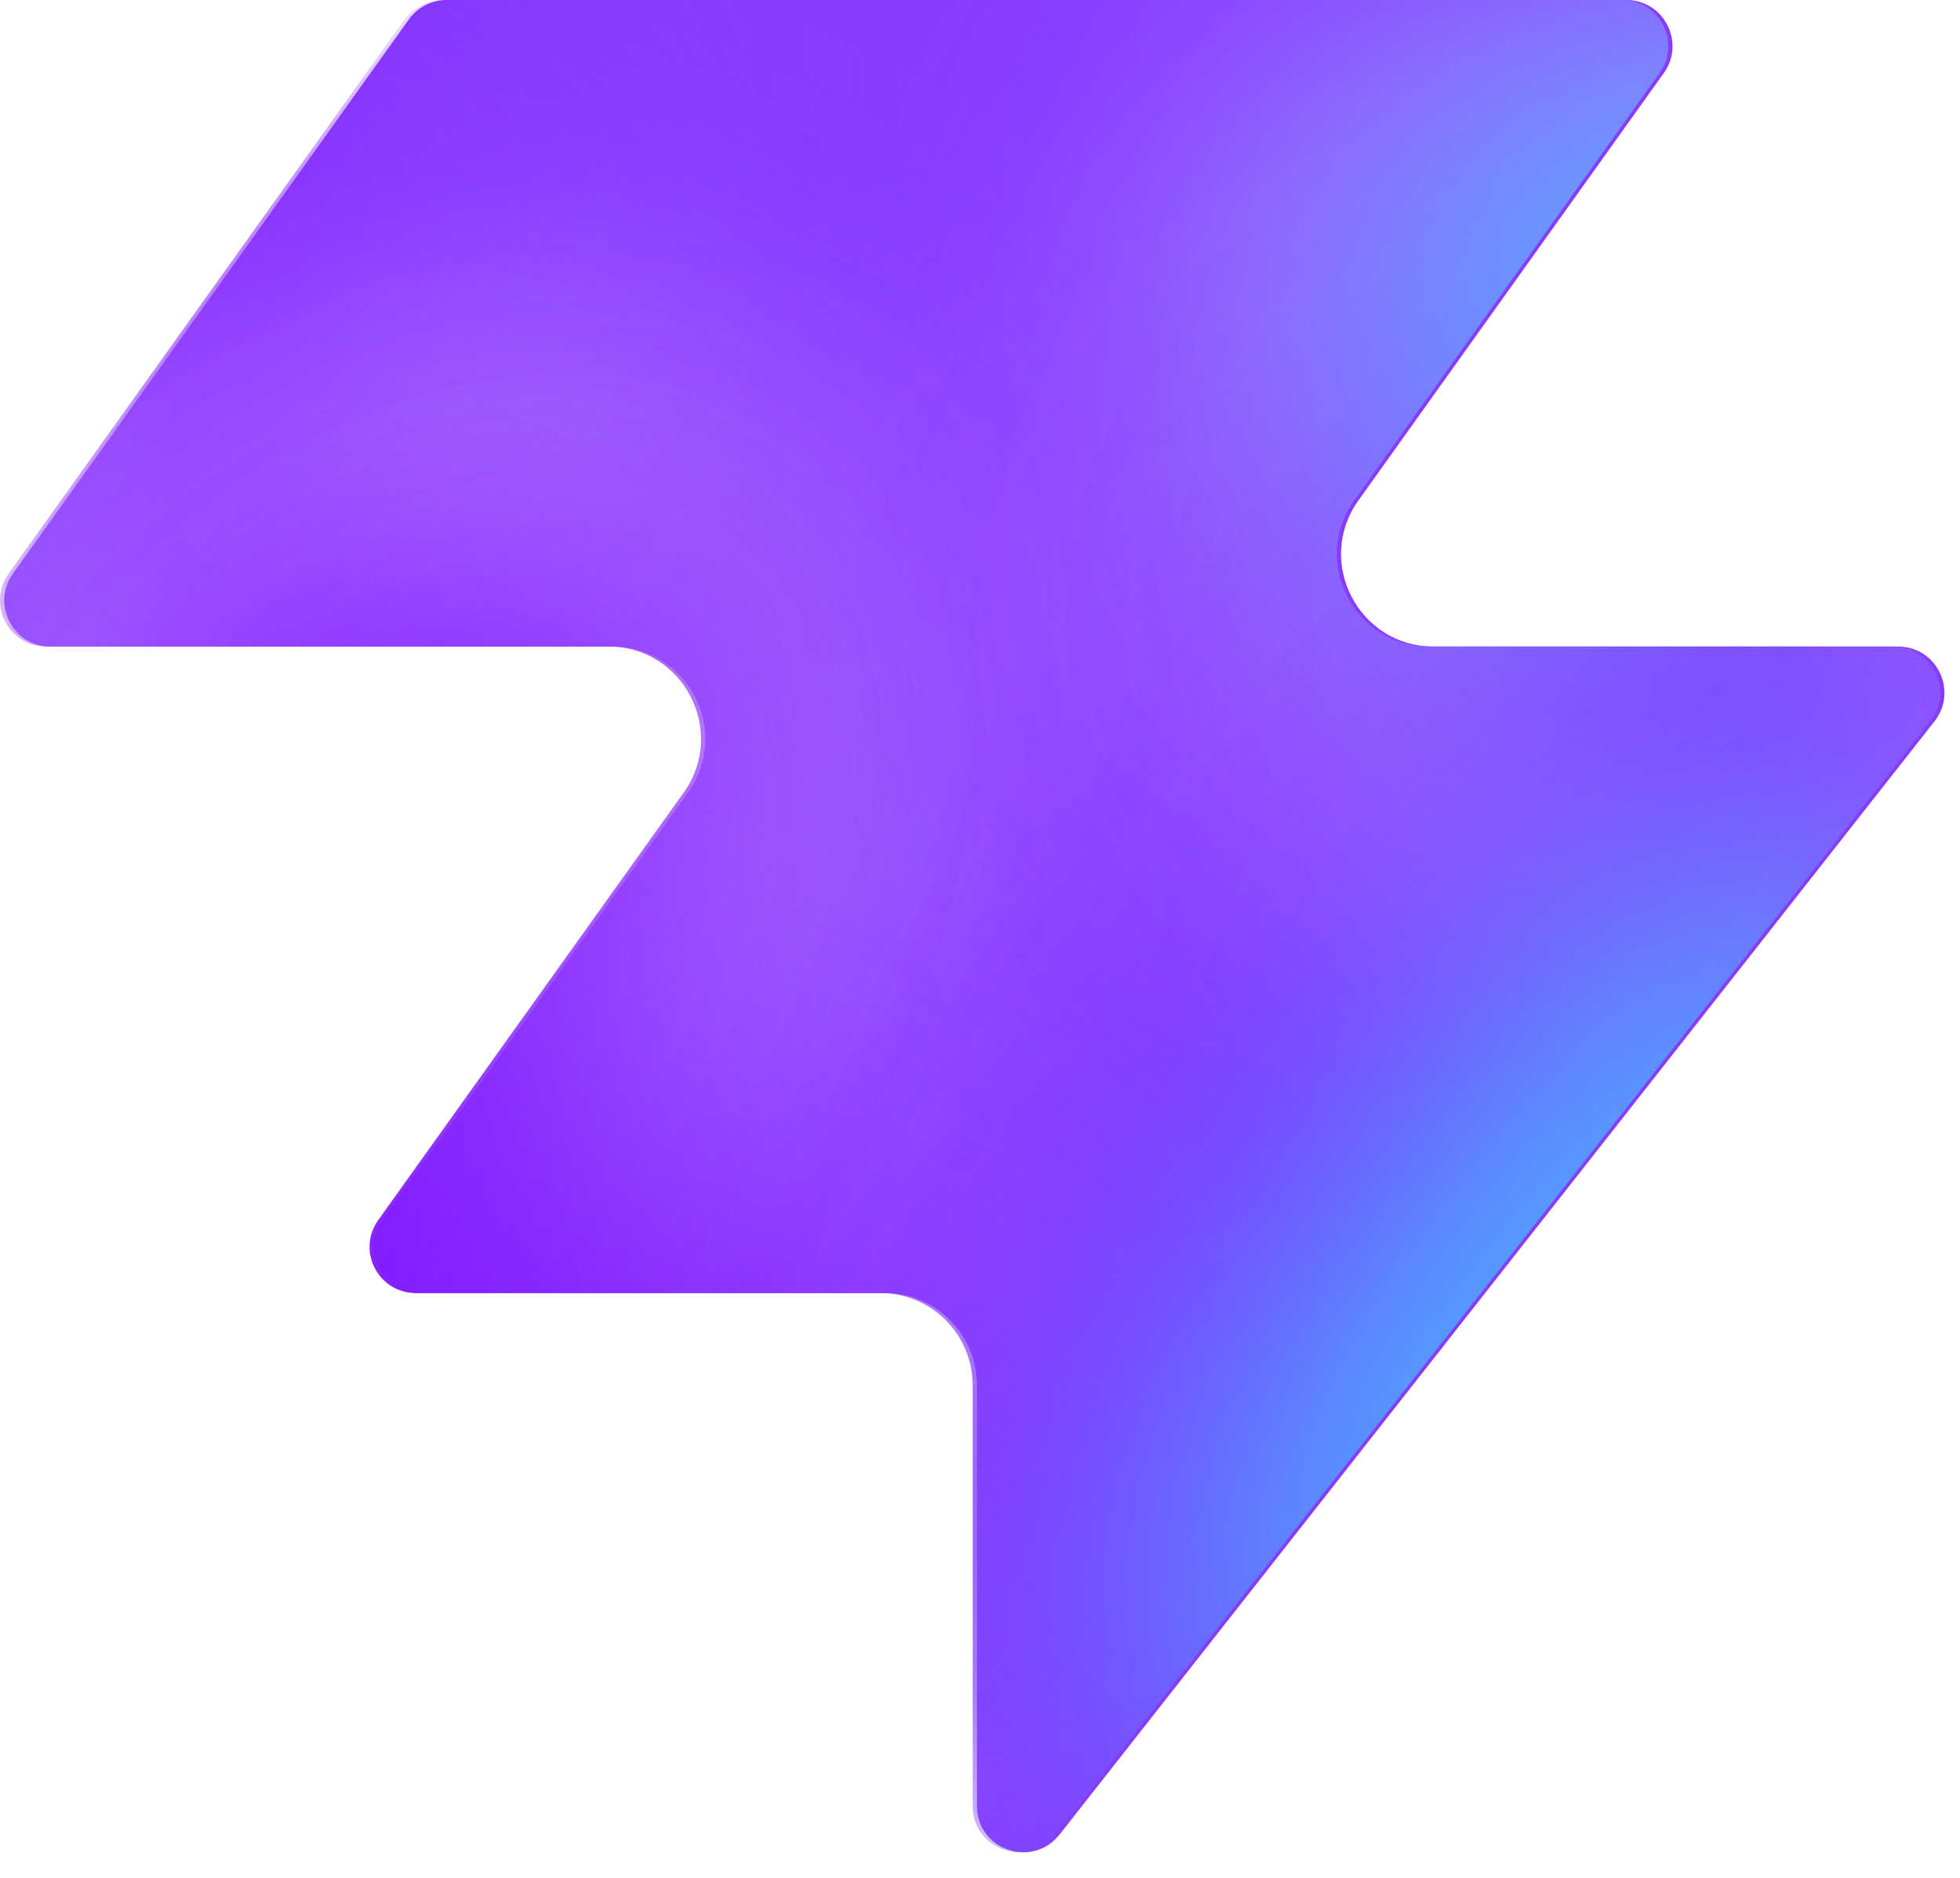
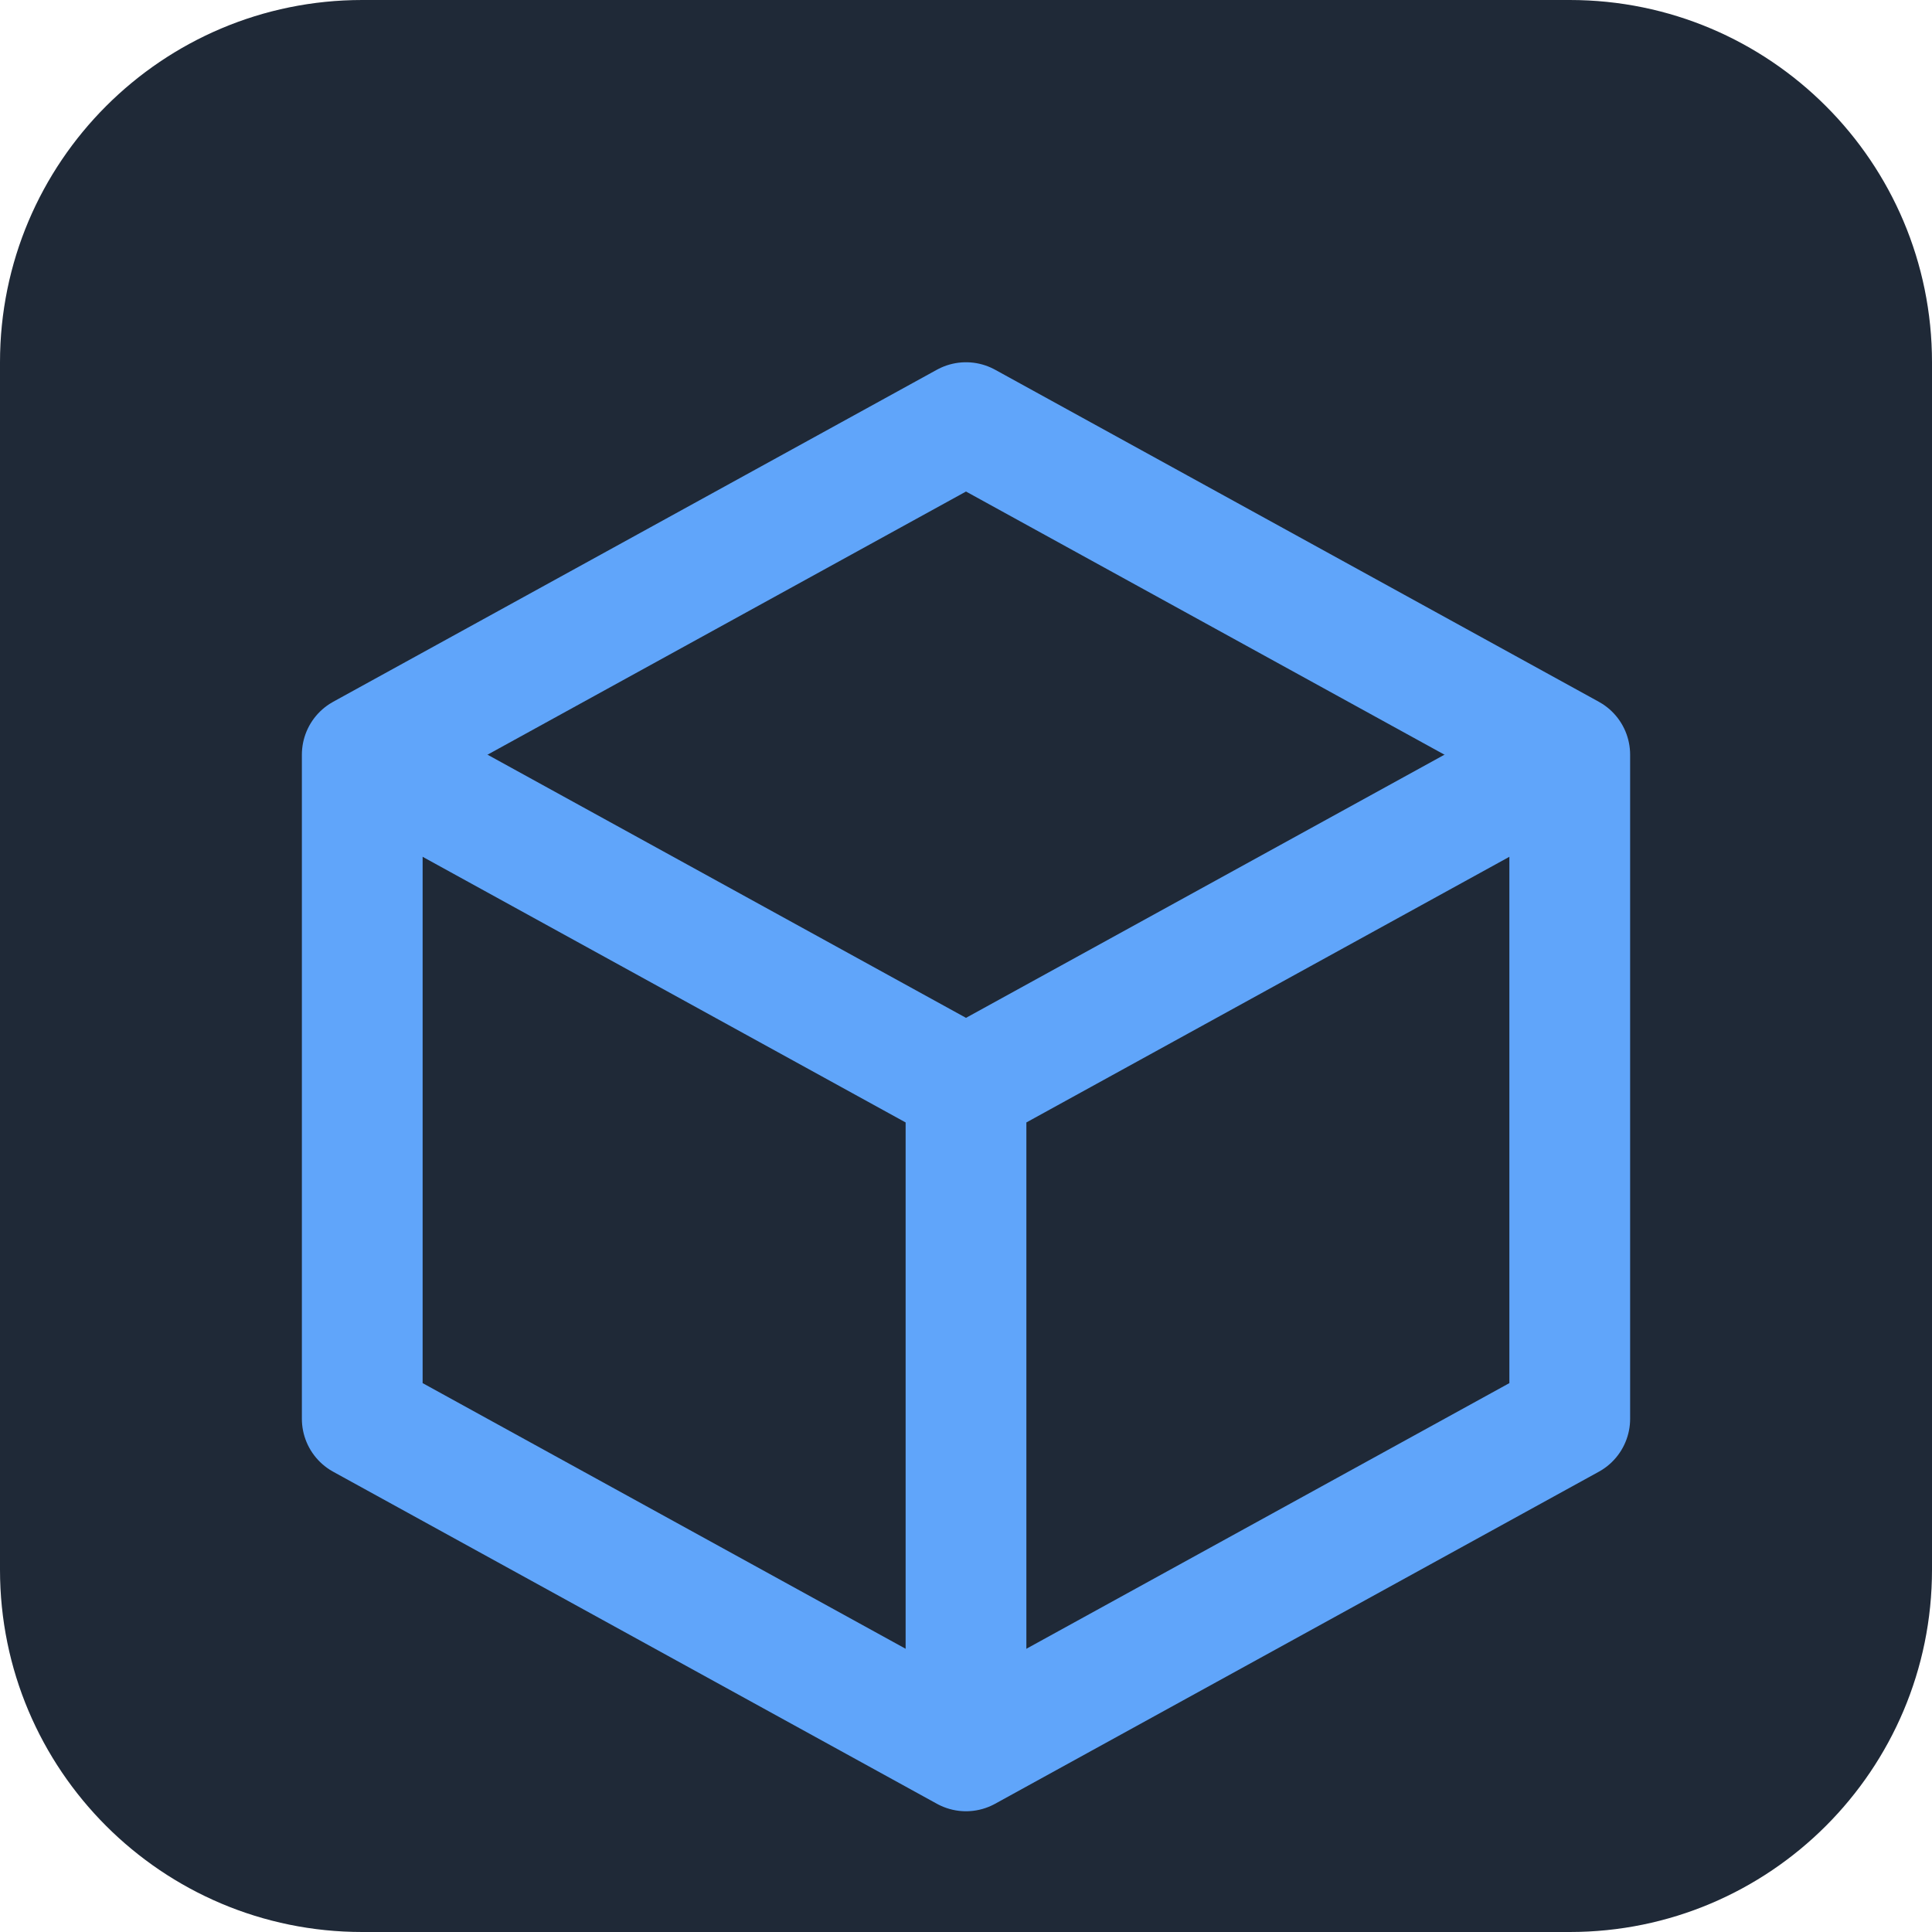
- <svg xmlns="http://www.w3.org/2000/svg" width="48" height="46" fill="none" viewBox="0 0 48 46">
-   <path fill="#863bff" d="M25.946 44.938c-.664.845-2.021.375-2.021-.698V33.937a2.26 2.26 0 0 0-2.262-2.262H10.287c-.92 0-1.456-1.04-.92-1.788l7.48-10.471c1.07-1.497 0-3.578-1.842-3.578H1.237c-.92 0-1.456-1.04-.92-1.788L10.013.474c.214-.297.556-.474.92-.474h28.894c.92 0 1.456 1.04.92 1.788l-7.48 10.471c-1.07 1.498 0 3.579 1.842 3.579h11.377c.943 0 1.473 1.088.89 1.83L25.947 44.94z" style="fill:#863bff;fill:color(display-p3 .525 .23 1);fill-opacity:1" />
-   <mask id="a" width="48" height="46" x="0" y="0" maskUnits="userSpaceOnUse" style="mask-type:alpha">
-     <path fill="#000" d="M25.842 44.938c-.664.844-2.021.375-2.021-.698V33.937a2.26 2.26 0 0 0-2.262-2.262H10.183c-.92 0-1.456-1.04-.92-1.788l7.48-10.471c1.07-1.498 0-3.579-1.842-3.579H1.133c-.92 0-1.456-1.04-.92-1.787L9.91.473c.214-.297.556-.474.92-.474h28.894c.92 0 1.456 1.04.92 1.788l-7.48 10.471c-1.07 1.498 0 3.578 1.842 3.578h11.377c.943 0 1.473 1.088.89 1.832L25.843 44.94z" style="fill:#000;fill-opacity:1" />
-   </mask>
-   <g mask="url(#a)">
-     <g filter="url(#b)">
-       <ellipse cx="5.508" cy="14.704" fill="#ede6ff" rx="5.508" ry="14.704" style="fill:#ede6ff;fill:color(display-p3 .927 .903 1);fill-opacity:1" transform="matrix(.00324 1 1 -.00324 -4.47 31.516)" />
-     </g>
-     <g filter="url(#c)">
-       <ellipse cx="10.399" cy="29.851" fill="#ede6ff" rx="10.399" ry="29.851" style="fill:#ede6ff;fill:color(display-p3 .927 .903 1);fill-opacity:1" transform="matrix(.00324 1 1 -.00324 -39.328 7.883)" />
-     </g>
-     <g filter="url(#d)">
-       <ellipse cx="5.508" cy="30.487" fill="#7e14ff" rx="5.508" ry="30.487" style="fill:#7e14ff;fill:color(display-p3 .492 .077 1);fill-opacity:1" transform="rotate(89.814 -25.913 -14.639)scale(1 -1)" />
-     </g>
-     <g filter="url(#e)">
-       <ellipse cx="5.508" cy="30.599" fill="#7e14ff" rx="5.508" ry="30.599" style="fill:#7e14ff;fill:color(display-p3 .492 .077 1);fill-opacity:1" transform="rotate(89.814 -32.644 -3.334)scale(1 -1)" />
-     </g>
-     <g filter="url(#f)">
-       <ellipse cx="5.508" cy="30.599" fill="#7e14ff" rx="5.508" ry="30.599" style="fill:#7e14ff;fill:color(display-p3 .492 .077 1);fill-opacity:1" transform="matrix(.00324 1 1 -.00324 -34.34 30.47)" />
-     </g>
-     <g filter="url(#g)">
-       <ellipse cx="14.072" cy="22.078" fill="#ede6ff" rx="14.072" ry="22.078" style="fill:#ede6ff;fill:color(display-p3 .927 .903 1);fill-opacity:1" transform="rotate(93.35 24.506 48.493)scale(-1 1)" />
-     </g>
-     <g filter="url(#h)">
-       <ellipse cx="3.47" cy="21.501" fill="#7e14ff" rx="3.47" ry="21.501" style="fill:#7e14ff;fill:color(display-p3 .492 .077 1);fill-opacity:1" transform="rotate(89.009 28.708 47.59)scale(-1 1)" />
-     </g>
-     <g filter="url(#i)">
-       <ellipse cx="3.47" cy="21.501" fill="#7e14ff" rx="3.47" ry="21.501" style="fill:#7e14ff;fill:color(display-p3 .492 .077 1);fill-opacity:1" transform="rotate(89.009 28.708 47.59)scale(-1 1)" />
-     </g>
-     <g filter="url(#j)">
-       <ellipse cx=".387" cy="8.972" fill="#7e14ff" rx="4.407" ry="29.108" style="fill:#7e14ff;fill:color(display-p3 .492 .077 1);fill-opacity:1" transform="rotate(39.51 .387 8.972)" />
-     </g>
-     <g filter="url(#k)">
-       <ellipse cx="47.523" cy="-6.092" fill="#7e14ff" rx="4.407" ry="29.108" style="fill:#7e14ff;fill:color(display-p3 .492 .077 1);fill-opacity:1" transform="rotate(37.892 47.523 -6.092)" />
-     </g>
-     <g filter="url(#l)">
-       <ellipse cx="41.412" cy="6.333" fill="#47bfff" rx="5.971" ry="9.665" style="fill:#47bfff;fill:color(display-p3 .28 .748 1);fill-opacity:1" transform="rotate(37.892 41.412 6.333)" />
-     </g>
-     <g filter="url(#m)">
-       <ellipse cx="-1.879" cy="38.332" fill="#7e14ff" rx="4.407" ry="29.108" style="fill:#7e14ff;fill:color(display-p3 .492 .077 1);fill-opacity:1" transform="rotate(37.892 -1.88 38.332)" />
-     </g>
-     <g filter="url(#n)">
-       <ellipse cx="-1.879" cy="38.332" fill="#7e14ff" rx="4.407" ry="29.108" style="fill:#7e14ff;fill:color(display-p3 .492 .077 1);fill-opacity:1" transform="rotate(37.892 -1.88 38.332)" />
-     </g>
-     <g filter="url(#o)">
-       <ellipse cx="35.651" cy="29.907" fill="#7e14ff" rx="4.407" ry="29.108" style="fill:#7e14ff;fill:color(display-p3 .492 .077 1);fill-opacity:1" transform="rotate(37.892 35.651 29.907)" />
-     </g>
-     <g filter="url(#p)">
-       <ellipse cx="38.418" cy="32.4" fill="#47bfff" rx="5.971" ry="15.297" style="fill:#47bfff;fill:color(display-p3 .28 .748 1);fill-opacity:1" transform="rotate(37.892 38.418 32.4)" />
-     </g>
-   </g>
-   <defs>
-     <filter id="b" width="60.045" height="41.654" x="-19.77" y="16.149" color-interpolation-filters="sRGB" filterUnits="userSpaceOnUse">
-       <feFlood flood-opacity="0" result="BackgroundImageFix" />
-       <feBlend in="SourceGraphic" in2="BackgroundImageFix" result="shape" />
-       <feGaussianBlur result="effect1_foregroundBlur_2002_17158" stdDeviation="7.659" />
-     </filter>
-     <filter id="c" width="90.34" height="51.437" x="-54.613" y="-7.533" color-interpolation-filters="sRGB" filterUnits="userSpaceOnUse">
-       <feFlood flood-opacity="0" result="BackgroundImageFix" />
-       <feBlend in="SourceGraphic" in2="BackgroundImageFix" result="shape" />
-       <feGaussianBlur result="effect1_foregroundBlur_2002_17158" stdDeviation="7.659" />
-     </filter>
-     <filter id="d" width="79.355" height="29.4" x="-49.64" y="2.03" color-interpolation-filters="sRGB" filterUnits="userSpaceOnUse">
-       <feFlood flood-opacity="0" result="BackgroundImageFix" />
-       <feBlend in="SourceGraphic" in2="BackgroundImageFix" result="shape" />
-       <feGaussianBlur result="effect1_foregroundBlur_2002_17158" stdDeviation="4.596" />
-     </filter>
-     <filter id="e" width="79.579" height="29.4" x="-45.045" y="20.029" color-interpolation-filters="sRGB" filterUnits="userSpaceOnUse">
-       <feFlood flood-opacity="0" result="BackgroundImageFix" />
-       <feBlend in="SourceGraphic" in2="BackgroundImageFix" result="shape" />
-       <feGaussianBlur result="effect1_foregroundBlur_2002_17158" stdDeviation="4.596" />
-     </filter>
-     <filter id="f" width="79.579" height="29.4" x="-43.513" y="21.178" color-interpolation-filters="sRGB" filterUnits="userSpaceOnUse">
-       <feFlood flood-opacity="0" result="BackgroundImageFix" />
-       <feBlend in="SourceGraphic" in2="BackgroundImageFix" result="shape" />
-       <feGaussianBlur result="effect1_foregroundBlur_2002_17158" stdDeviation="4.596" />
-     </filter>
-     <filter id="g" width="74.749" height="58.852" x="15.756" y="-17.901" color-interpolation-filters="sRGB" filterUnits="userSpaceOnUse">
-       <feFlood flood-opacity="0" result="BackgroundImageFix" />
-       <feBlend in="SourceGraphic" in2="BackgroundImageFix" result="shape" />
-       <feGaussianBlur result="effect1_foregroundBlur_2002_17158" stdDeviation="7.659" />
-     </filter>
-     <filter id="h" width="61.377" height="25.362" x="23.548" y="2.284" color-interpolation-filters="sRGB" filterUnits="userSpaceOnUse">
-       <feFlood flood-opacity="0" result="BackgroundImageFix" />
-       <feBlend in="SourceGraphic" in2="BackgroundImageFix" result="shape" />
-       <feGaussianBlur result="effect1_foregroundBlur_2002_17158" stdDeviation="4.596" />
-     </filter>
-     <filter id="i" width="61.377" height="25.362" x="23.548" y="2.284" color-interpolation-filters="sRGB" filterUnits="userSpaceOnUse">
-       <feFlood flood-opacity="0" result="BackgroundImageFix" />
-       <feBlend in="SourceGraphic" in2="BackgroundImageFix" result="shape" />
-       <feGaussianBlur result="effect1_foregroundBlur_2002_17158" stdDeviation="4.596" />
-     </filter>
-     <filter id="j" width="56.045" height="63.649" x="-27.636" y="-22.853" color-interpolation-filters="sRGB" filterUnits="userSpaceOnUse">
-       <feFlood flood-opacity="0" result="BackgroundImageFix" />
-       <feBlend in="SourceGraphic" in2="BackgroundImageFix" result="shape" />
-       <feGaussianBlur result="effect1_foregroundBlur_2002_17158" stdDeviation="4.596" />
-     </filter>
-     <filter id="k" width="54.814" height="64.646" x="20.116" y="-38.415" color-interpolation-filters="sRGB" filterUnits="userSpaceOnUse">
-       <feFlood flood-opacity="0" result="BackgroundImageFix" />
-       <feBlend in="SourceGraphic" in2="BackgroundImageFix" result="shape" />
-       <feGaussianBlur result="effect1_foregroundBlur_2002_17158" stdDeviation="4.596" />
-     </filter>
-     <filter id="l" width="33.541" height="35.313" x="24.641" y="-11.323" color-interpolation-filters="sRGB" filterUnits="userSpaceOnUse">
-       <feFlood flood-opacity="0" result="BackgroundImageFix" />
-       <feBlend in="SourceGraphic" in2="BackgroundImageFix" result="shape" />
-       <feGaussianBlur result="effect1_foregroundBlur_2002_17158" stdDeviation="4.596" />
-     </filter>
-     <filter id="m" width="54.814" height="64.646" x="-29.286" y="6.009" color-interpolation-filters="sRGB" filterUnits="userSpaceOnUse">
-       <feFlood flood-opacity="0" result="BackgroundImageFix" />
-       <feBlend in="SourceGraphic" in2="BackgroundImageFix" result="shape" />
-       <feGaussianBlur result="effect1_foregroundBlur_2002_17158" stdDeviation="4.596" />
-     </filter>
-     <filter id="n" width="54.814" height="64.646" x="-29.286" y="6.009" color-interpolation-filters="sRGB" filterUnits="userSpaceOnUse">
-       <feFlood flood-opacity="0" result="BackgroundImageFix" />
-       <feBlend in="SourceGraphic" in2="BackgroundImageFix" result="shape" />
-       <feGaussianBlur result="effect1_foregroundBlur_2002_17158" stdDeviation="4.596" />
-     </filter>
-     <filter id="o" width="54.814" height="64.646" x="8.244" y="-2.416" color-interpolation-filters="sRGB" filterUnits="userSpaceOnUse">
-       <feFlood flood-opacity="0" result="BackgroundImageFix" />
-       <feBlend in="SourceGraphic" in2="BackgroundImageFix" result="shape" />
-       <feGaussianBlur result="effect1_foregroundBlur_2002_17158" stdDeviation="4.596" />
-     </filter>
-     <filter id="p" width="39.409" height="43.623" x="18.713" y="10.588" color-interpolation-filters="sRGB" filterUnits="userSpaceOnUse">
-       <feFlood flood-opacity="0" result="BackgroundImageFix" />
-       <feBlend in="SourceGraphic" in2="BackgroundImageFix" result="shape" />
-       <feGaussianBlur result="effect1_foregroundBlur_2002_17158" stdDeviation="4.596" />
-     </filter>
-   </defs>
+ <svg xmlns="http://www.w3.org/2000/svg" viewBox="0 0 32 32">
+   <rect width="32" height="32" rx="6" fill="#1f2937" />
+   <path d="M6 12.5 16 7l10 5.5v11L16 29 6 23.5z" fill="none" stroke="#60a5fa" stroke-width="2" stroke-linejoin="round" />
+   <path d="M6 12.5 16 18l10-5.5M16 18v11" fill="none" stroke="#60a5fa" stroke-width="2" stroke-linejoin="round" />
</svg>
